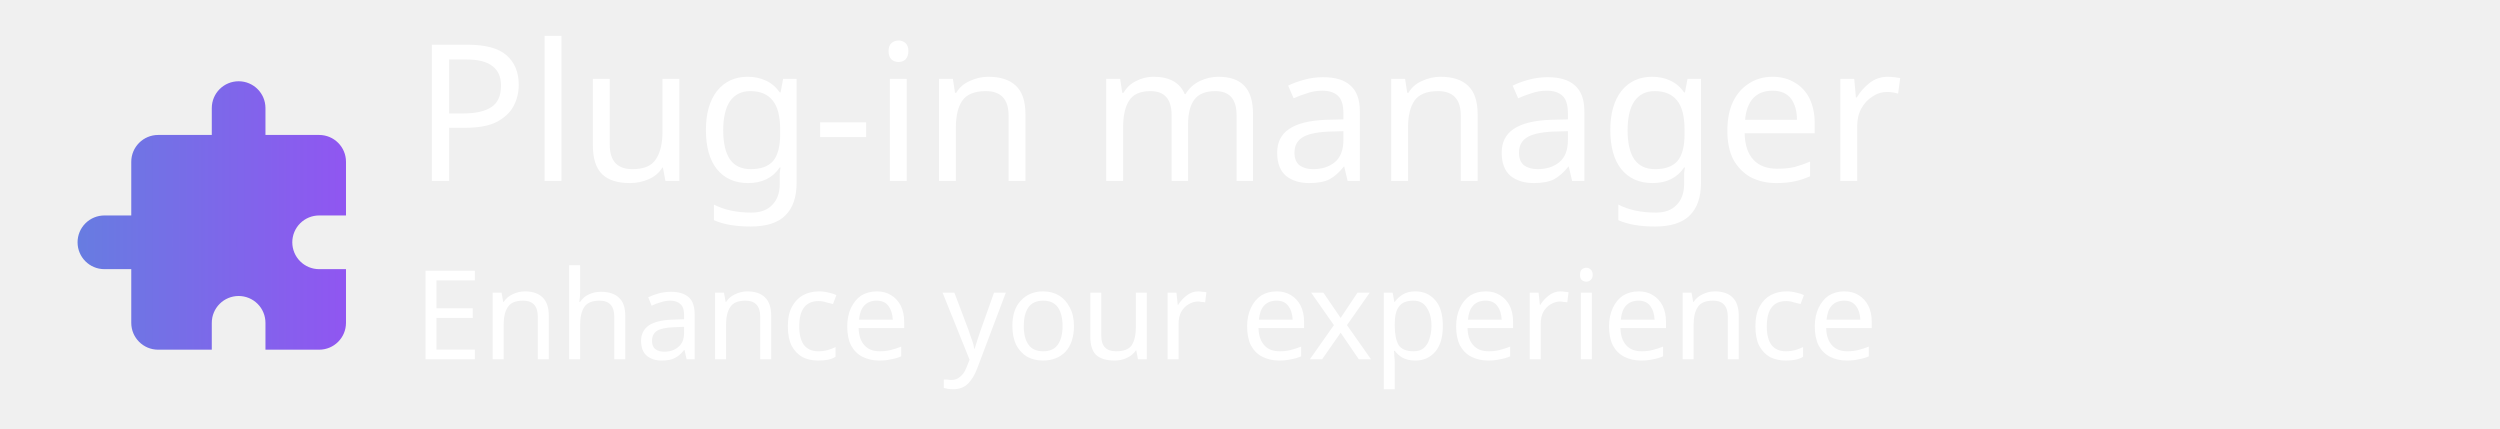
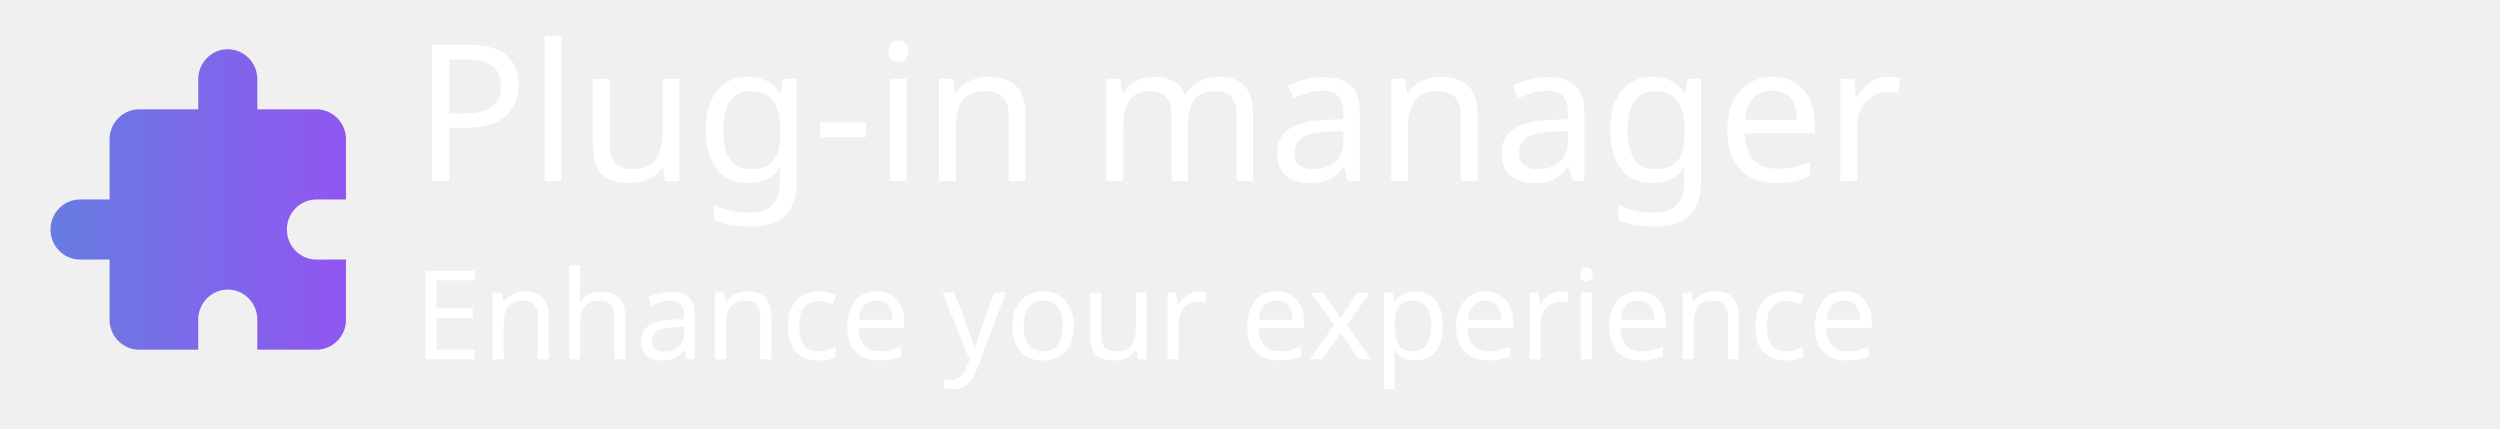
<svg xmlns="http://www.w3.org/2000/svg" xmlns:xlink="http://www.w3.org/1999/xlink" width="350" height="60" viewBox="0 0 92.604 15.875" version="1.1" id="svg5">
  <defs id="defs2">
-     <linearGradient xlink:href="#linearGradient19812" id="linearGradient19814" x1="10.124" y1="93.223" x2="40.592" y2="93.223" gradientUnits="userSpaceOnUse" gradientTransform="matrix(0.3263494,0,0,0.3263498,-0.4311044,-22.44181)" />
+     <linearGradient xlink:href="#linearGradient19812" id="linearGradient19814" x1="10.124" y1="93.223" x2="40.592" y2="93.223" gradientUnits="userSpaceOnUse" gradientTransform="matrix(0.3592823,0,0,0.3652706,-1.76791,-26.66302)" />
    <linearGradient id="linearGradient19812">
      <stop style="stop-color:#677ce1;stop-opacity:1;" offset="0" id="stop19808" />
      <stop style="stop-color:#9056f1;stop-opacity:1;" offset="1" id="stop19810" />
    </linearGradient>
  </defs>
  <g id="layer1">
-     <path d="M 12.816,9.97 V 11.959 A 0.994,0.994 0 0 1 11.822,12.953 H 9.833 V 11.959 A 0.994,0.994 0 0 0 8.839,10.964 0.994,0.994 0 0 0 7.845,11.959 V 12.953 H 5.856 A 0.994,0.994 0 0 1 4.862,11.959 V 9.97 H 3.867 A 0.994,0.994 0 0 1 2.873,8.976 0.994,0.994 0 0 1 3.867,7.981 H 4.862 V 5.993 c 0,-0.547 0.447,-0.994 0.994,-0.994 H 7.845 V 4.004 A 0.994,0.994 0 0 1 8.839,3.01 0.994,0.994 0 0 1 9.833,4.004 V 4.999 H 11.822 A 0.994,0.994 0 0 1 12.816,5.993 V 7.981 H 11.822 A 0.994,0.994 0 0 0 10.827,8.976 0.994,0.994 0 0 0 11.822,9.97 Z" id="path17411" style="fill:url(#linearGradient19814);fill-opacity:1;stroke-width:0.497" />
+     <path d="M 12.816,9.614 V 11.84 A 1.095,1.113 0 0 1 11.721,12.953 H 9.532 V 11.84 A 1.095,1.113 0 0 0 8.437,10.727 1.095,1.113 0 0 0 7.343,11.84 V 12.953 H 5.154 A 1.095,1.113 0 0 1 4.059,11.84 V 9.614 H 2.964 A 1.095,1.113 0 0 1 1.87,8.501 1.095,1.113 0 0 1 2.964,7.389 H 4.059 V 5.163 c 0,-0.612 0.493,-1.113 1.095,-1.113 H 7.343 V 2.937 A 1.095,1.113 0 0 1 8.437,1.824 1.095,1.113 0 0 1 9.532,2.937 V 4.05 H 11.721 A 1.095,1.113 0 0 1 12.816,5.163 v 2.226 h -1.095 a 1.095,1.113 0 0 0 -1.095,1.113 1.095,1.113 0 0 0 1.095,1.113 z" id="path17411" style="fill:url(#linearGradient19814);fill-opacity:1;stroke-width:0.552" />
    <text xml:space="preserve" style="font-size:4.586px;font-family:'Google Sans';-inkscape-font-specification:'Google Sans';fill:#ffffff;stroke:#000000;stroke-width:0;stroke-linecap:square" x="15.31" y="6.704" id="text1058">
      <tspan style="font-size:7.056px;fill:#ffffff;stroke-width:0" x="15.31" y="6.704" id="tspan1060">Plug-in manager</tspan>
      <tspan style="font-size:4.586px;fill:#ffffff;stroke-width:0" x="15.31" y="13.31" id="tspan1114">Enhance your experience</tspan>
    </text>
  </g>
</svg>
